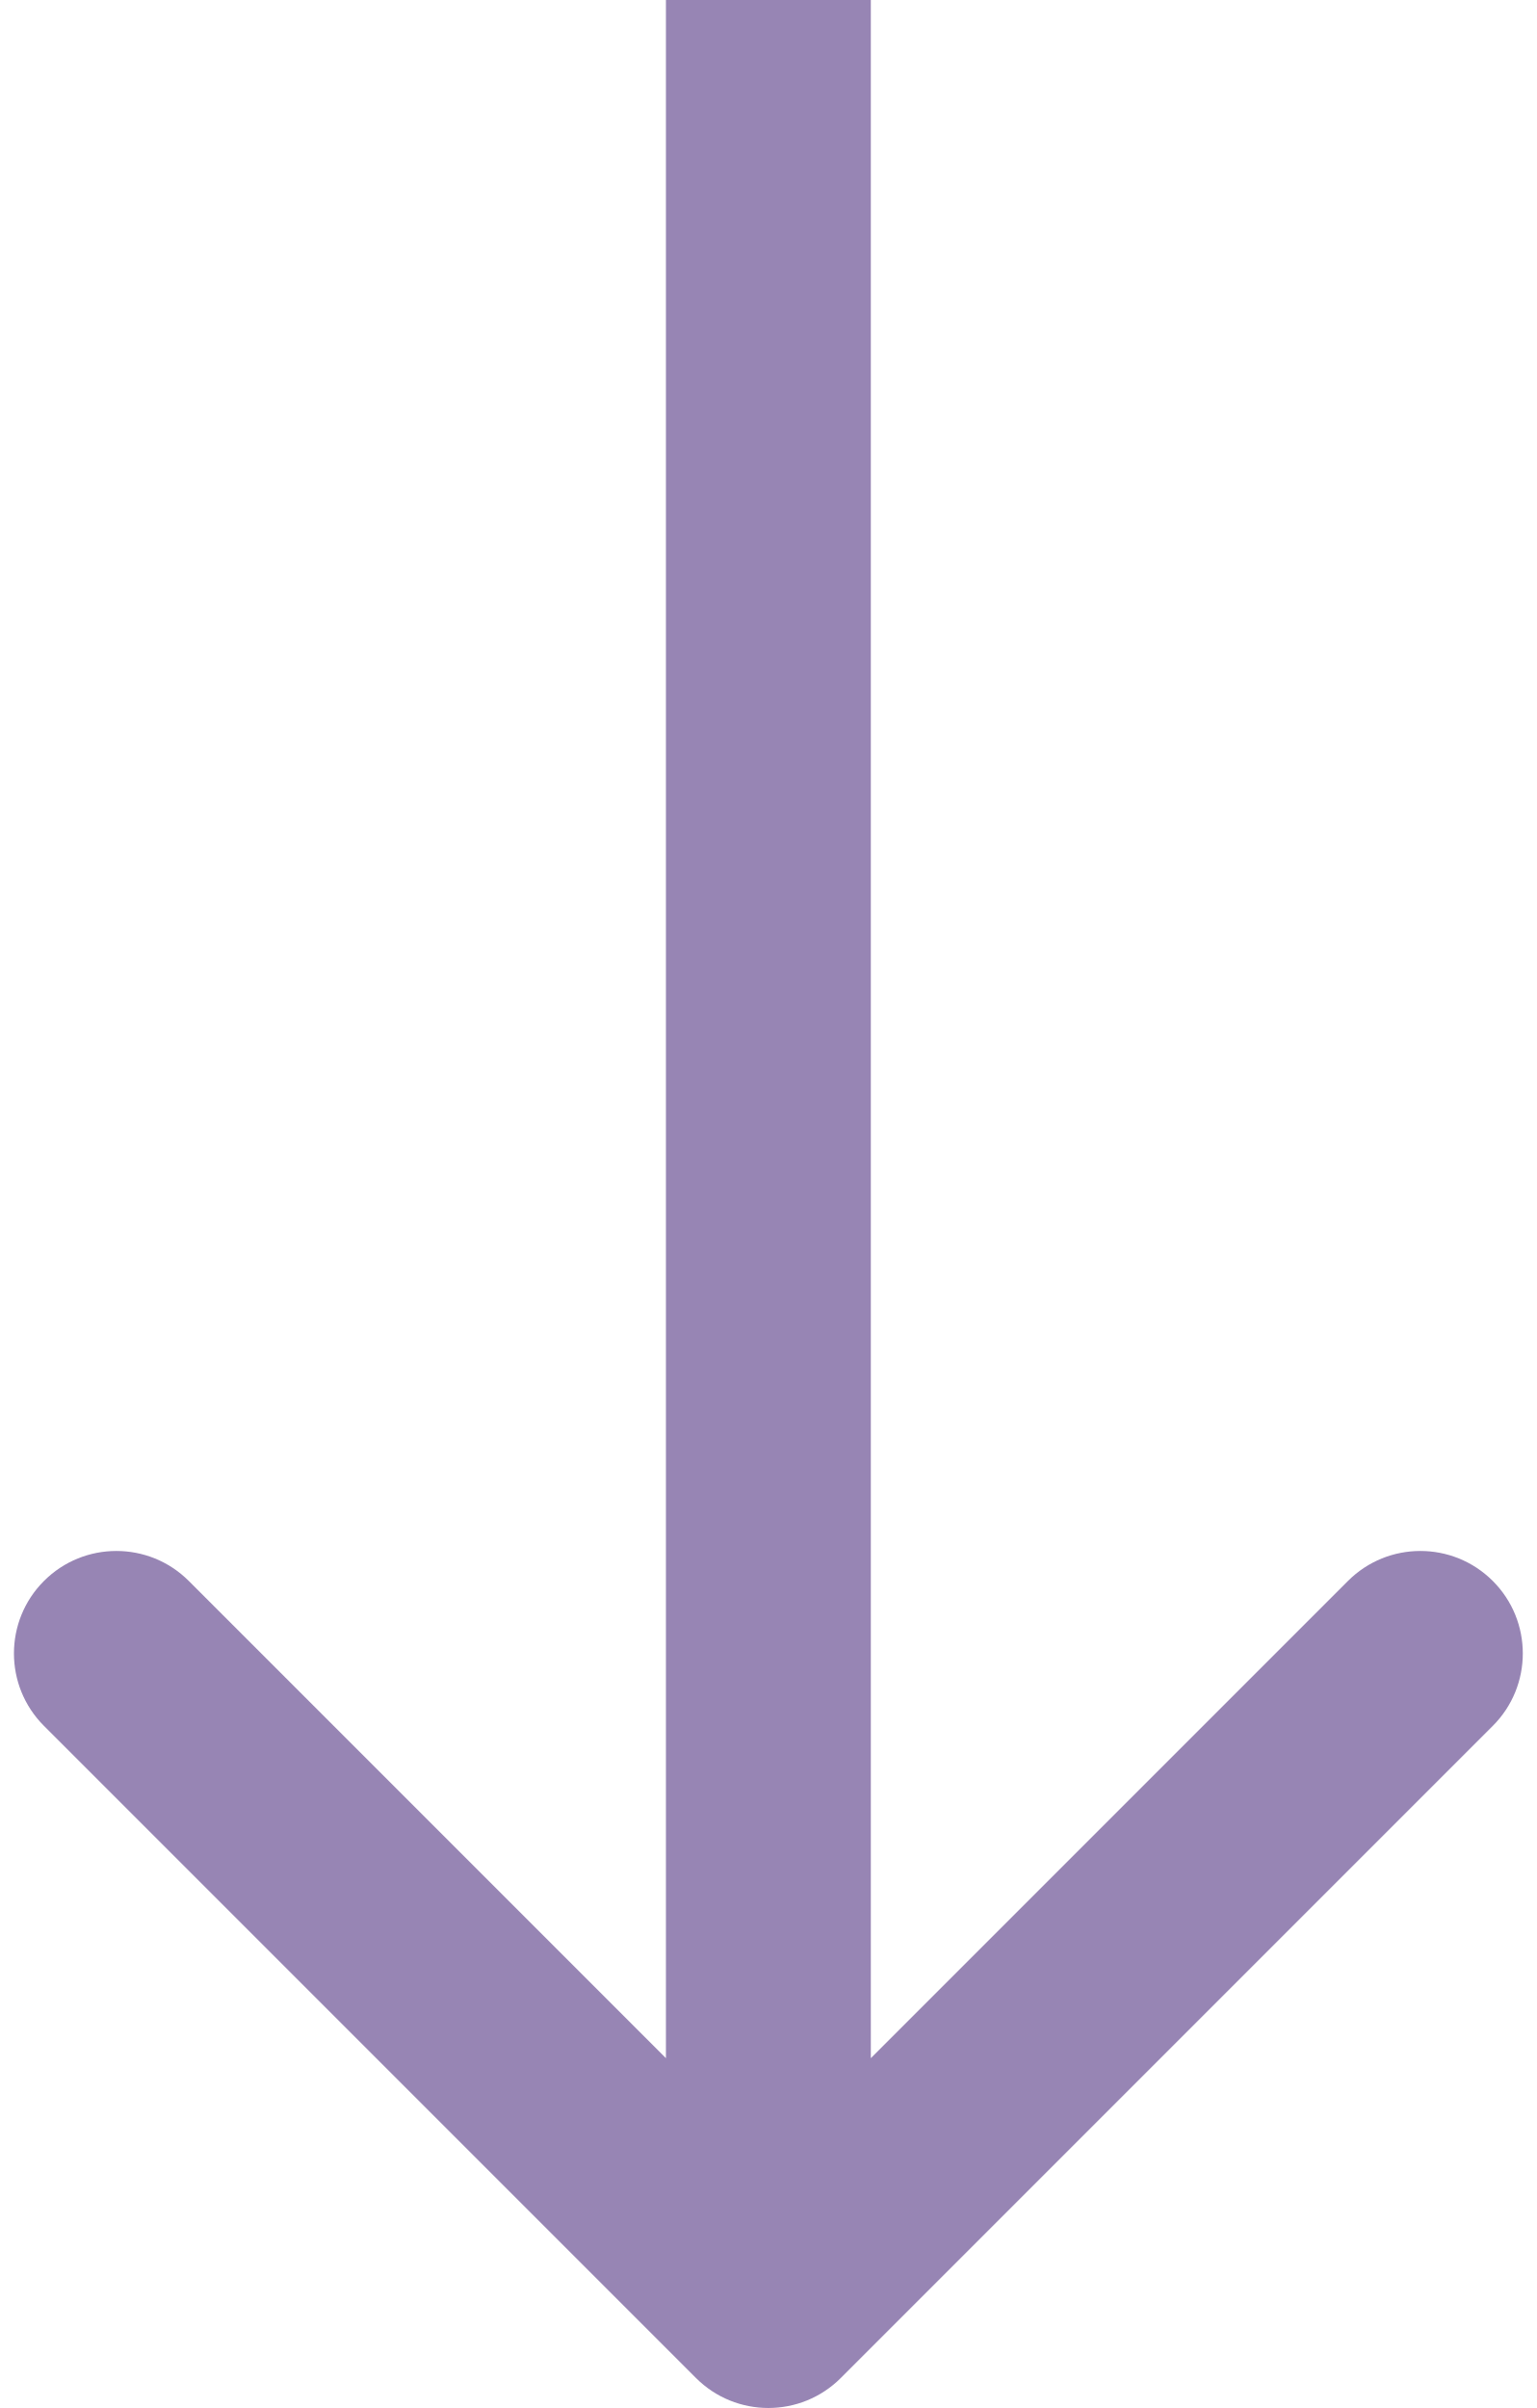
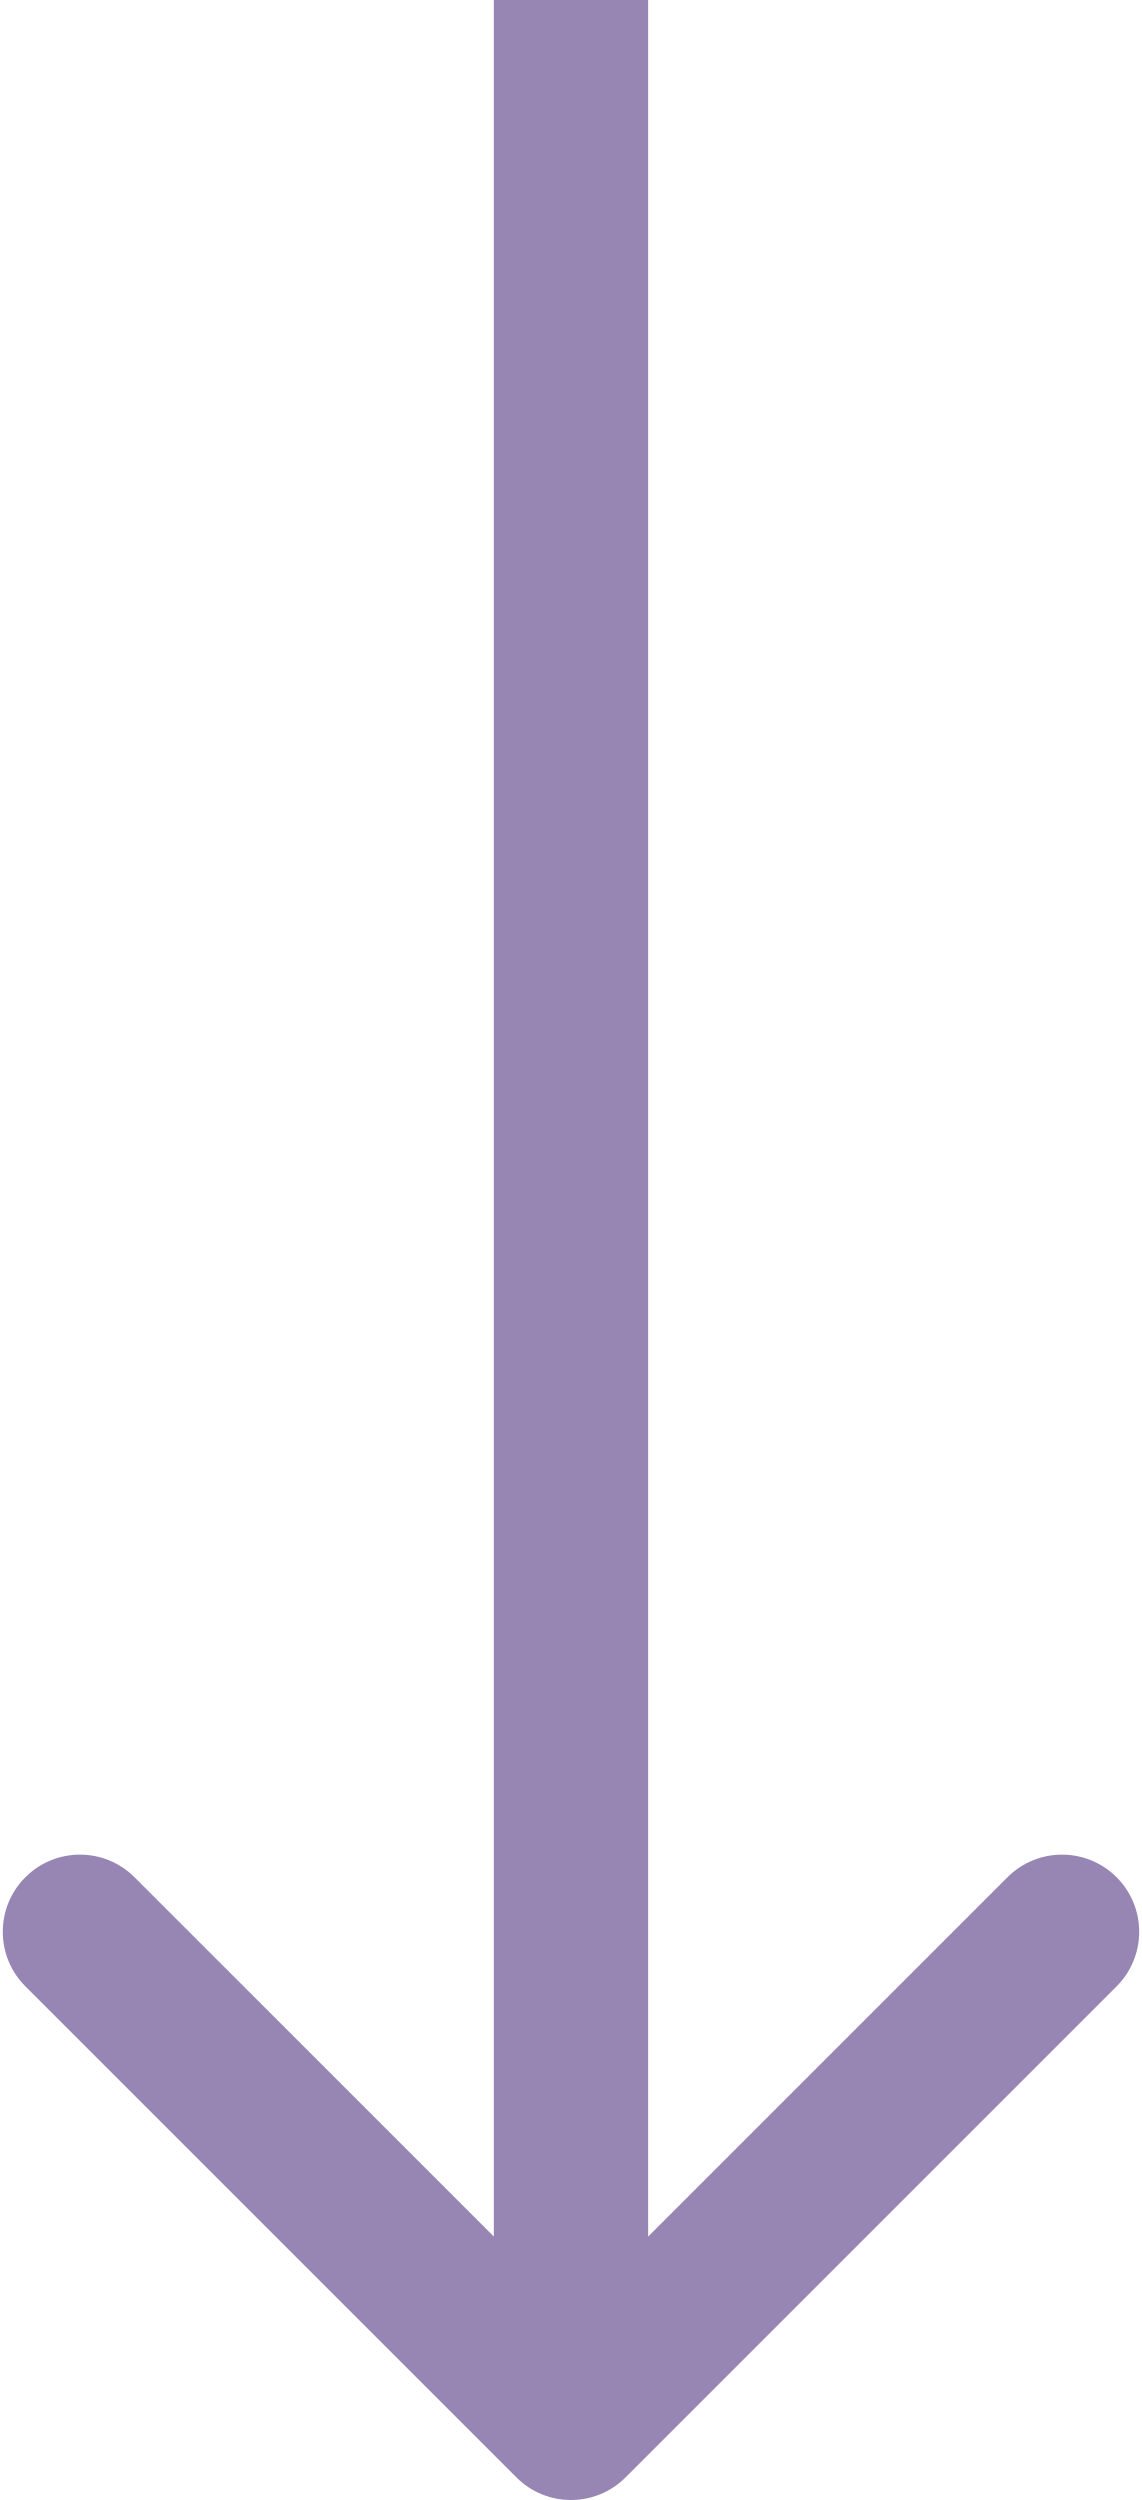
- <svg xmlns="http://www.w3.org/2000/svg" width="30" height="47" viewBox="0 0 30 47" fill="none">
-   <path d="M13.586 46.414C14.367 47.195 15.633 47.195 16.414 46.414L29.142 33.686C29.923 32.905 29.923 31.639 29.142 30.858C28.361 30.077 27.095 30.077 26.314 30.858L15 42.172L3.686 30.858C2.905 30.077 1.639 30.077 0.858 30.858C0.077 31.639 0.077 32.905 0.858 33.686L13.586 46.414ZM13 0L13 45H17L17 0L13 0Z" fill="#3B1A71" fill-opacity="0.53" />
+ <svg xmlns="http://www.w3.org/2000/svg" width="74" height="162" viewBox="0 0 74 162" fill="none">
+   <path d="M33.465 160.536C35.417 162.488 38.583 162.488 40.535 160.536L72.355 128.716C74.308 126.763 74.308 123.597 72.355 121.645C70.403 119.692 67.237 119.692 65.284 121.645L37 149.929L8.716 121.645C6.763 119.692 3.597 119.692 1.645 121.645C-0.308 123.597 -0.308 126.763 1.645 128.716L33.465 160.536ZM32 0L32 157H42L42 0L32 0Z" fill="#3B1A71" fill-opacity="0.53" />
</svg>
